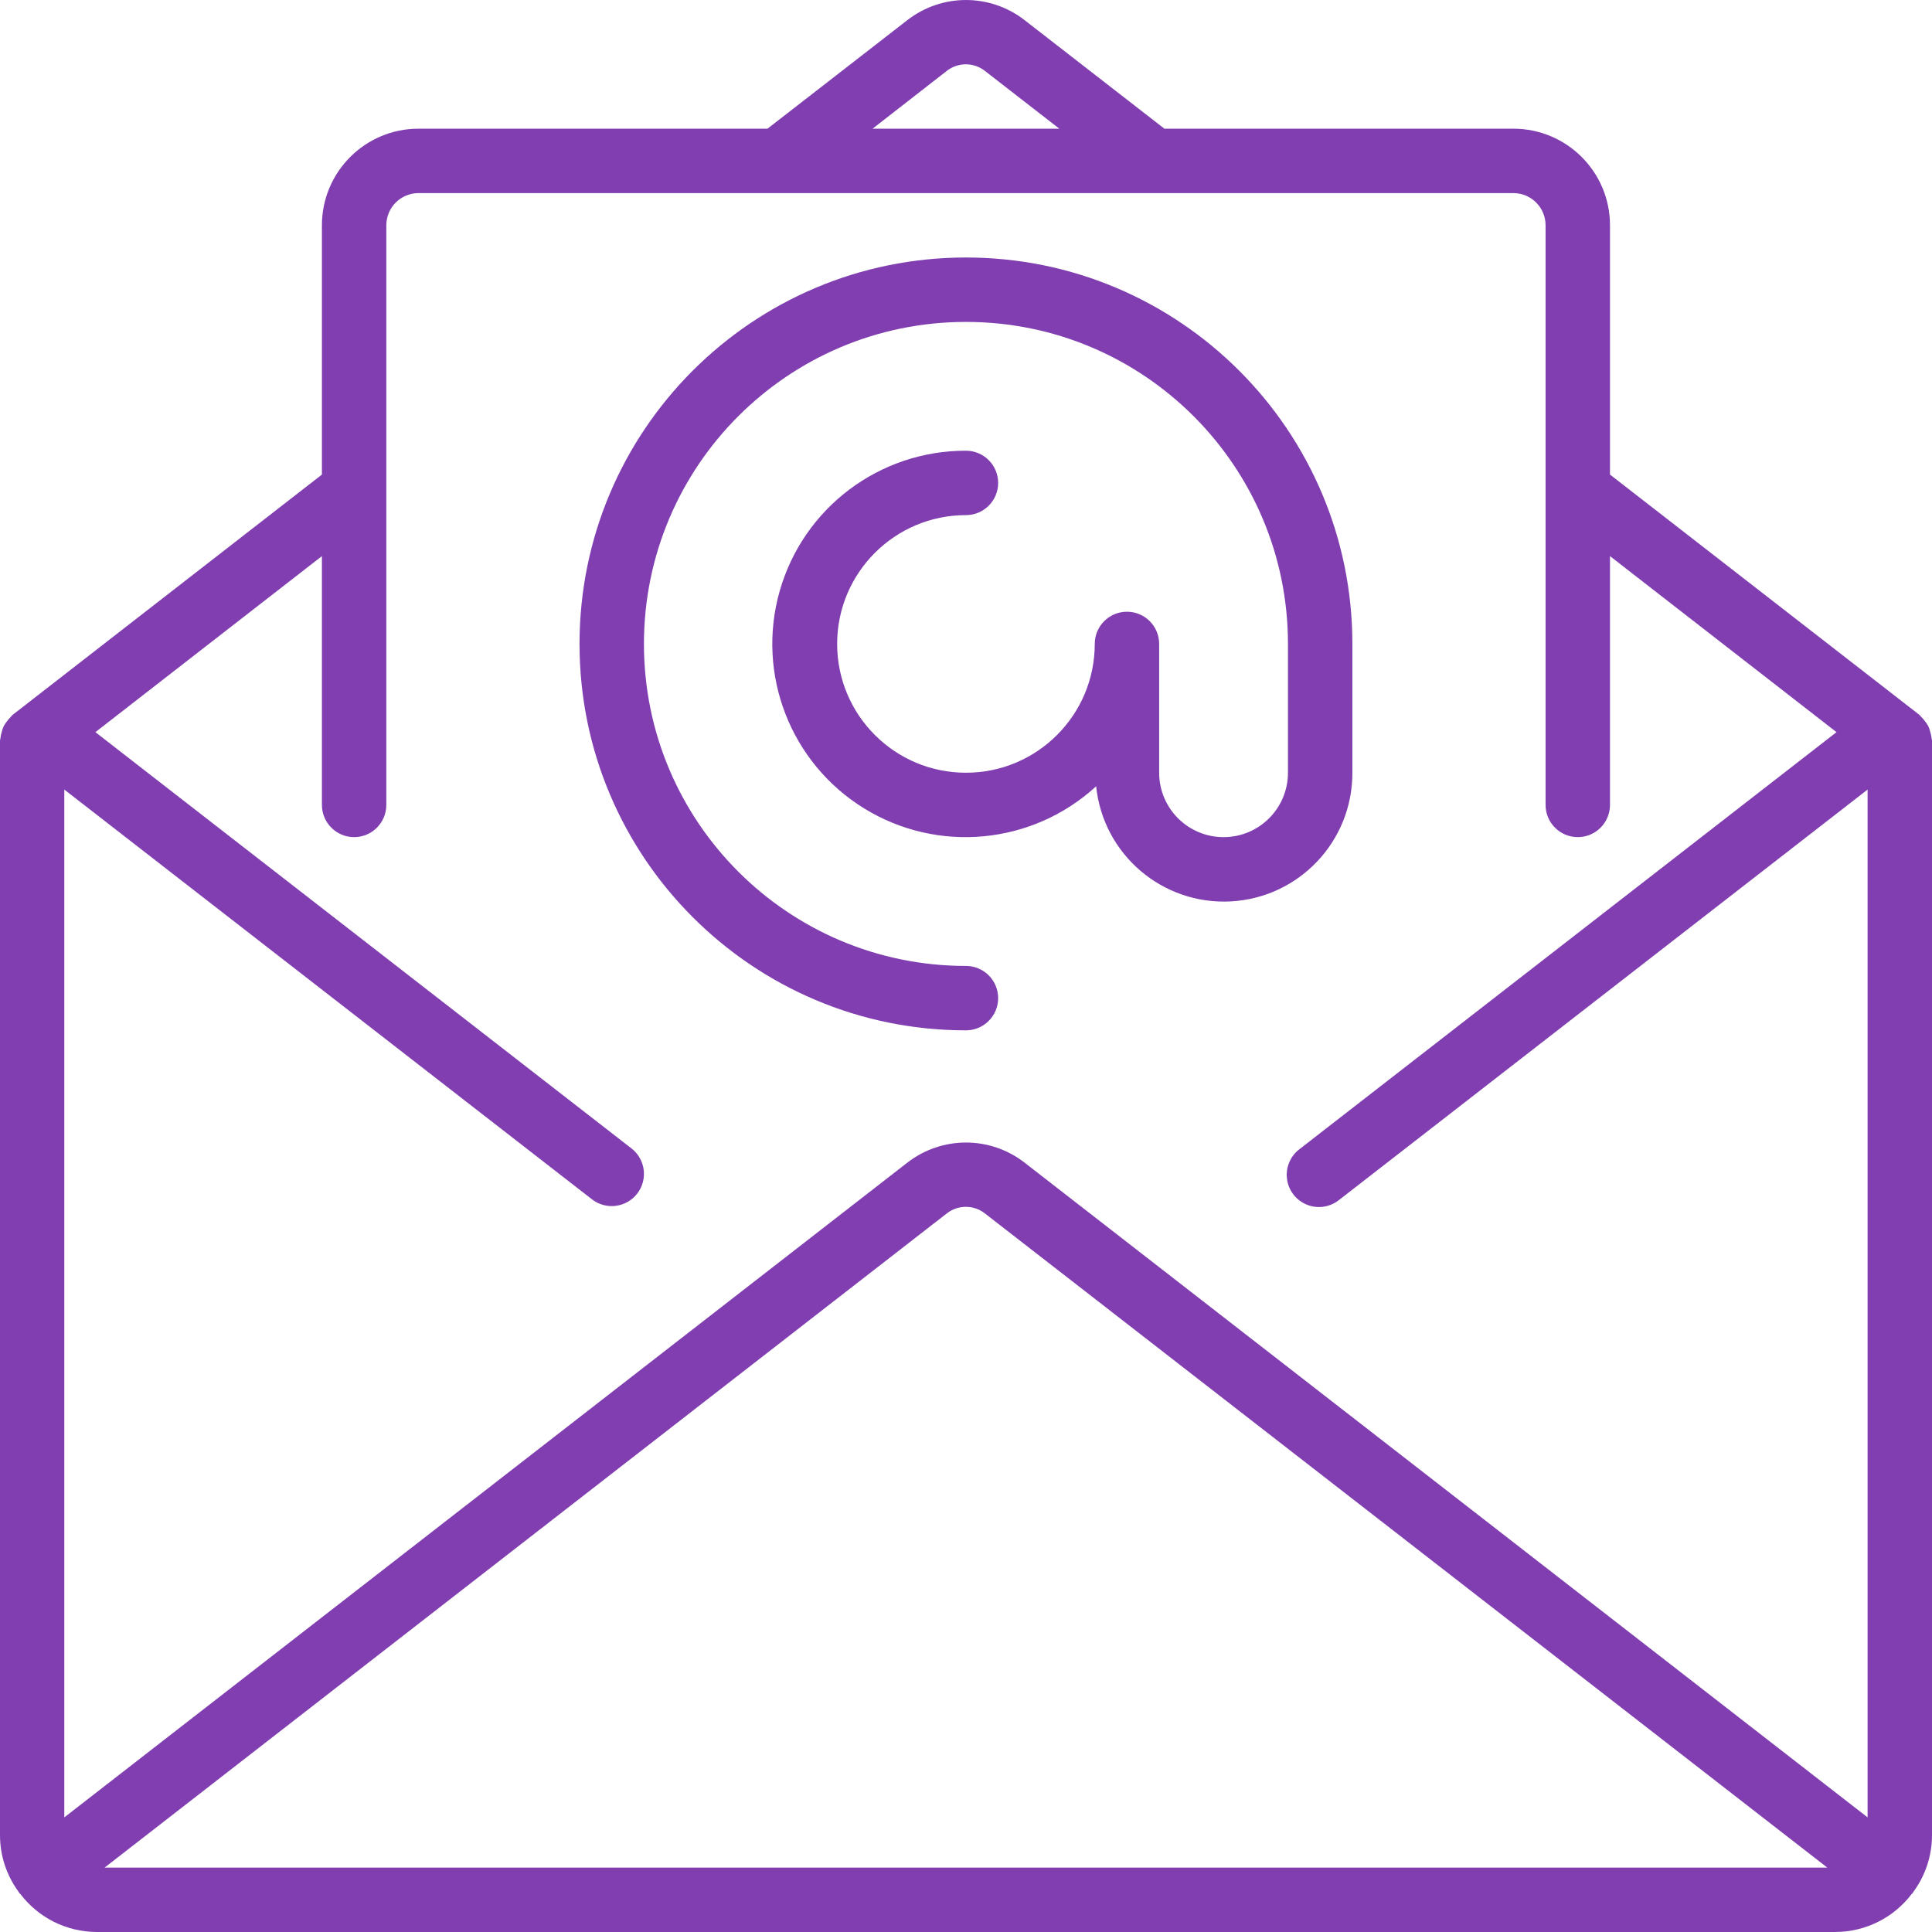
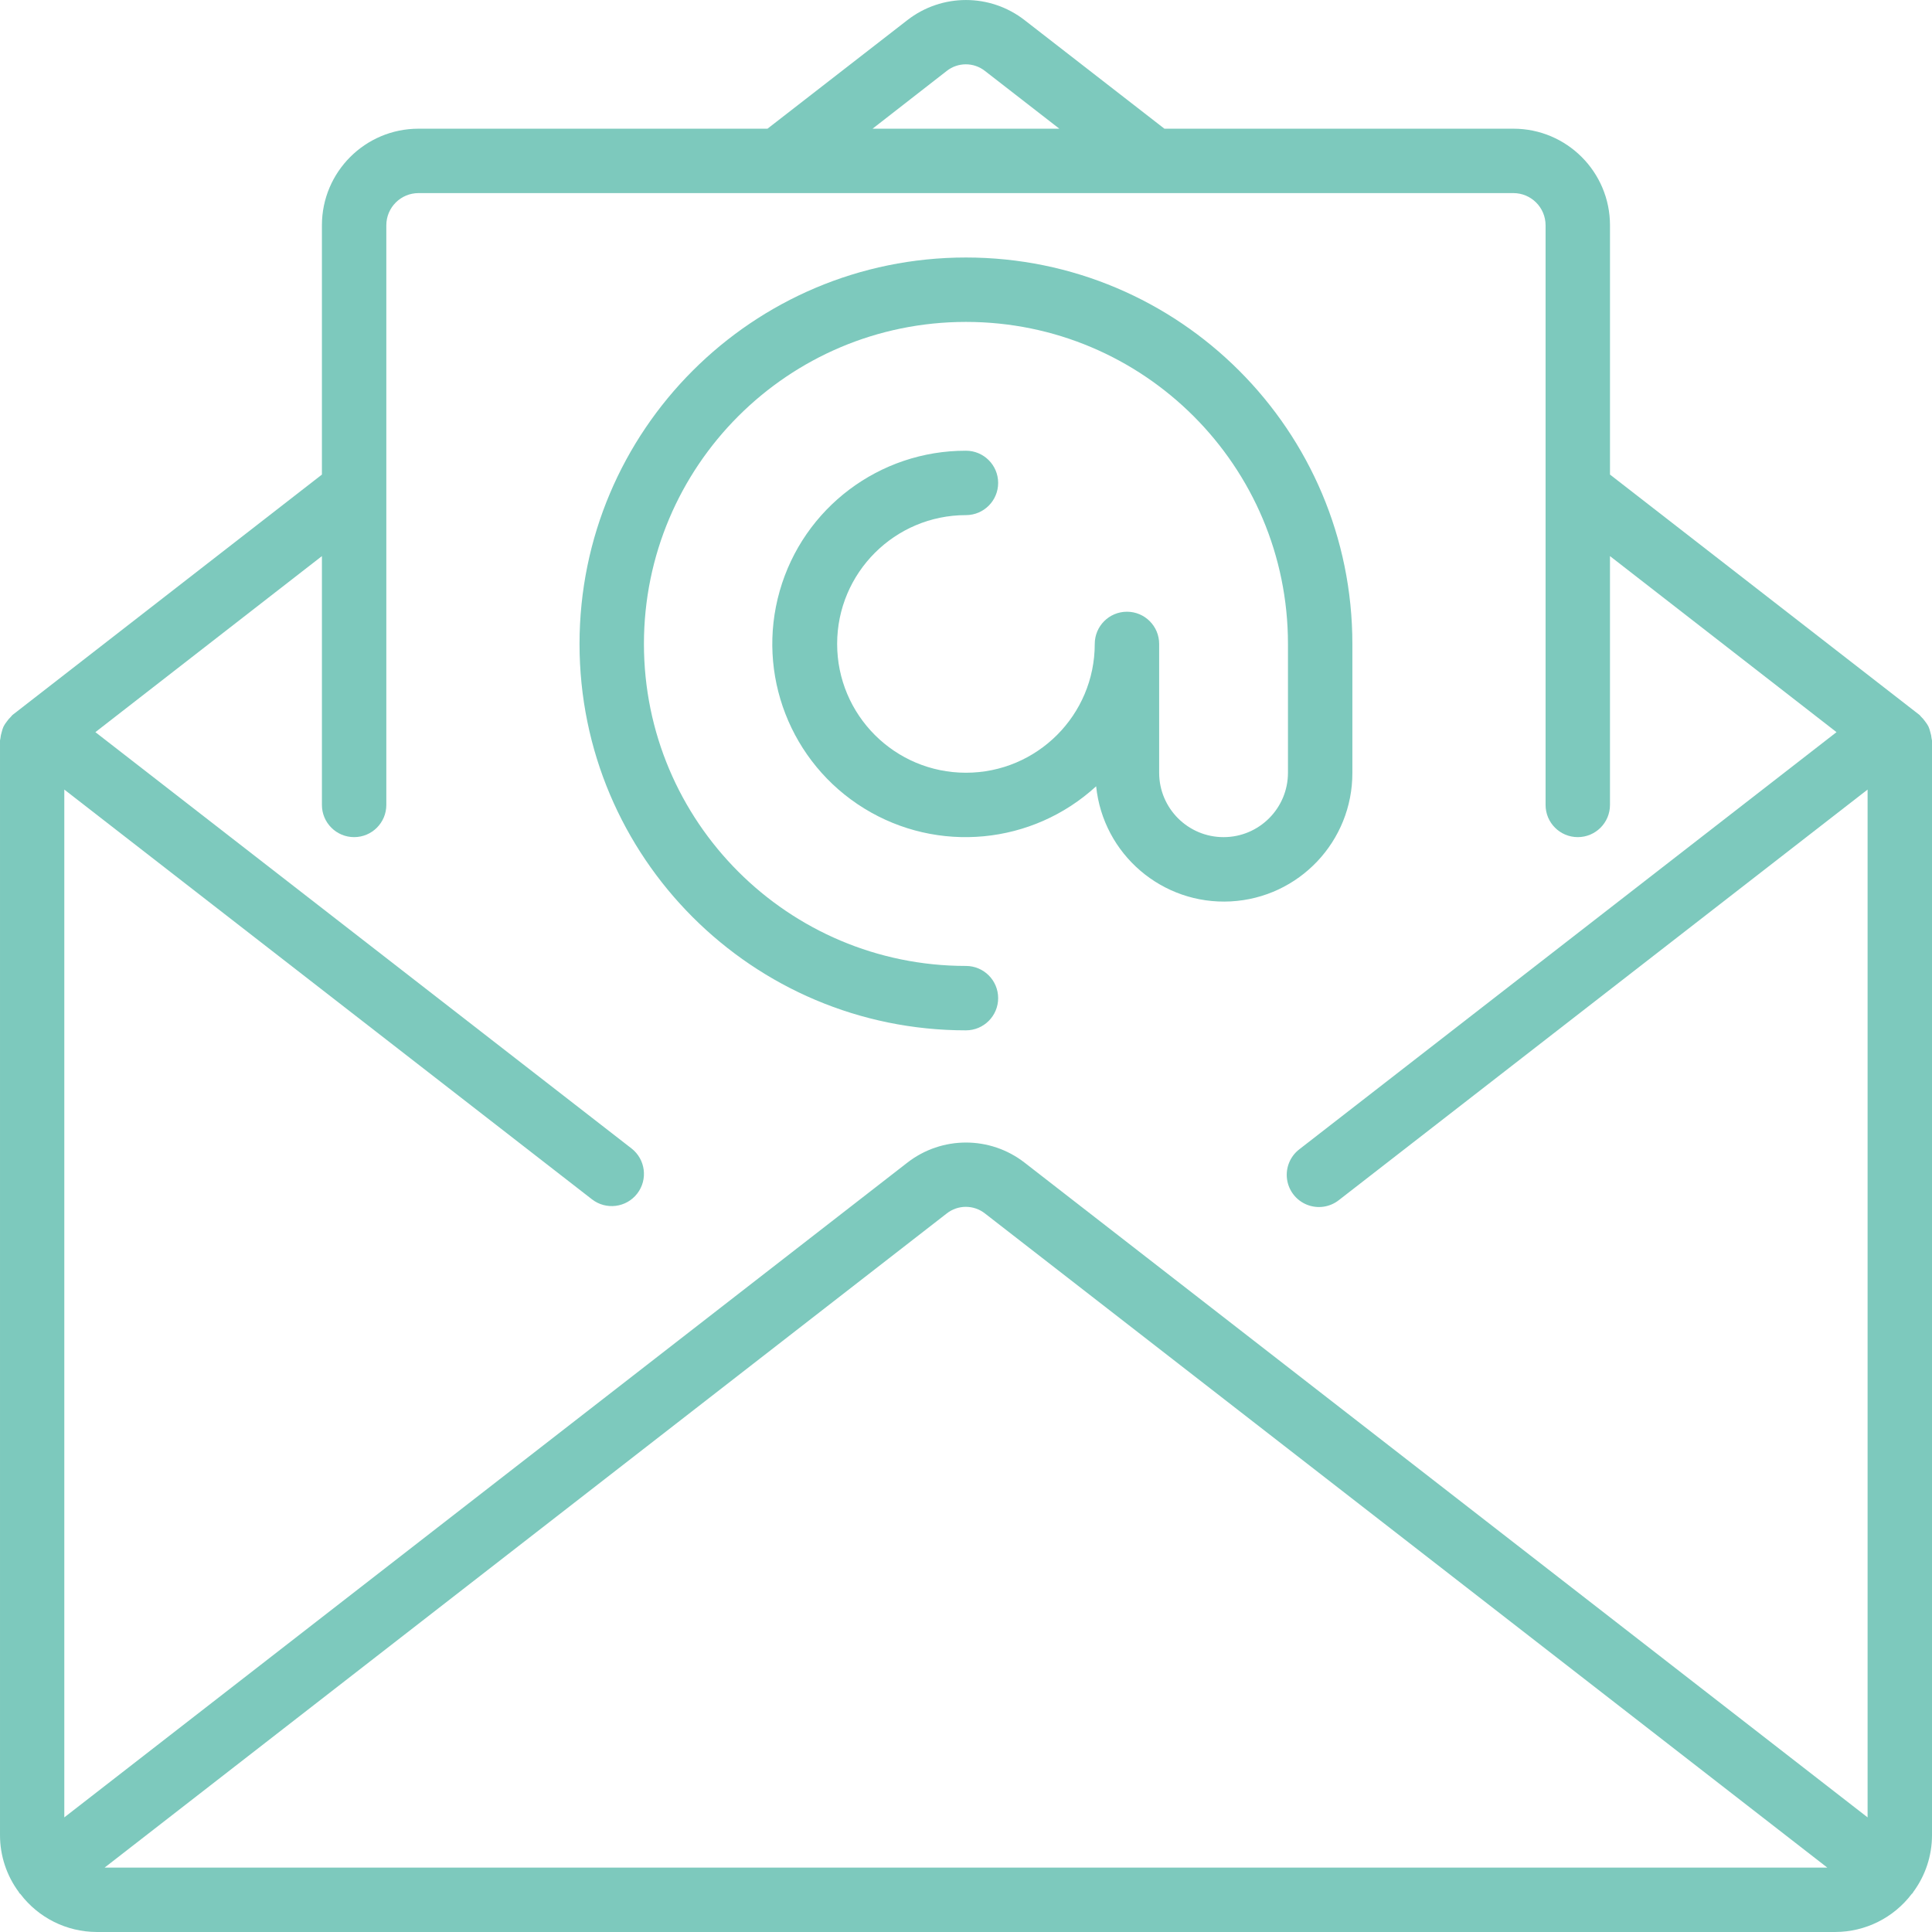
<svg xmlns="http://www.w3.org/2000/svg" version="1.1" id="Capa_1" x="0px" y="0px" viewBox="0 0 511.974 511.974" style="enable-background:new 0 0 511.974 511.974;" xml:space="preserve">
  <g>
    <g>
      <g>
-         <path fill="#803eb1" d="M511.872,195.725c-0.053-0.588-0.17-1.169-0.35-1.732c-0.117-0.503-0.28-0.994-0.486-1.468     c-0.239-0.463-0.525-0.901-0.853-1.306c-0.329-0.481-0.71-0.924-1.135-1.323c-0.137-0.119-0.196-0.282-0.341-0.401     l-82.065-63.735V59.704c0-14.138-11.462-25.6-25.6-25.6h-92.476L271.539,5.355c-9.147-7.134-21.974-7.134-31.121,0     l-37.035,28.749h-92.476c-14.138,0-25.6,11.461-25.6,25.6v66.057L3.268,189.496c-0.145,0.12-0.205,0.282-0.341,0.401     c-0.425,0.398-0.806,0.842-1.135,1.323c-0.328,0.405-0.614,0.842-0.853,1.306c-0.207,0.473-0.369,0.965-0.486,1.468     c-0.178,0.555-0.295,1.127-0.35,1.707c0,0.179-0.102,0.333-0.102,0.512V486.37c0.012,5.428,1.768,10.708,5.009,15.061     c0.051,0.077,0.06,0.171,0.119,0.239c0.06,0.068,0.188,0.145,0.273,0.239c4.794,6.308,12.25,10.027,20.173,10.061h460.8     c7.954-0.024,15.441-3.761,20.241-10.103c0.068-0.085,0.171-0.111,0.23-0.196c0.06-0.085,0.068-0.162,0.12-0.239     c3.241-4.354,4.997-9.634,5.009-15.061V196.237C511.974,196.058,511.881,195.904,511.872,195.725z M250.854,18.82     c2.98-2.368,7.2-2.368,10.18,0l19.686,15.283h-49.493L250.854,18.82z M27.725,494.904l223.13-173.321     c2.982-2.364,7.199-2.364,10.18,0l223.189,173.321H27.725z M494.908,481.6L271.539,308.117c-9.149-7.128-21.972-7.128-31.121,0     L17.041,481.6V209.233L156.877,317.82c3.726,2.889,9.088,2.211,11.977-1.515c2.889-3.726,2.211-9.088-1.515-11.977     L25.276,194.018l60.032-46.652v65.937c0,4.713,3.821,8.533,8.533,8.533c4.713,0,8.533-3.821,8.533-8.533v-153.6     c0-4.713,3.82-8.533,8.533-8.533h290.133c4.713,0,8.533,3.82,8.533,8.533v153.6c0,4.713,3.82,8.533,8.533,8.533     s8.533-3.821,8.533-8.533v-65.937l60.032,46.652l-142.31,110.507c-2.448,1.855-3.711,4.883-3.305,7.928s2.417,5.637,5.266,6.786     c2.849,1.149,6.096,0.679,8.501-1.232l140.083-108.774V481.6z" />
-         <path fill="#803eb1" d="M358.374,204.77v-34.133c0-56.554-45.846-102.4-102.4-102.4c-56.554,0-102.4,45.846-102.4,102.4     s45.846,102.4,102.4,102.4c4.713,0,8.533-3.82,8.533-8.533s-3.82-8.533-8.533-8.533c-47.128,0-85.333-38.205-85.333-85.333     s38.205-85.333,85.333-85.333s85.333,38.205,85.333,85.333v34.133c0,9.426-7.641,17.067-17.067,17.067     s-17.067-7.641-17.067-17.067v-34.133c0-4.713-3.82-8.533-8.533-8.533s-8.533,3.82-8.533,8.533     c0,18.851-15.282,34.133-34.133,34.133c-18.851,0-34.133-15.282-34.133-34.133s15.282-34.133,34.133-34.133     c4.713,0,8.533-3.82,8.533-8.533s-3.82-8.533-8.533-8.533c-22.915-0.051-43.074,15.13-49.354,37.168     c-6.28,22.038,2.847,45.565,22.347,57.601c19.5,12.036,44.622,9.65,61.507-5.843c1.858,18.046,17.543,31.464,35.659,30.505     C344.25,237.91,358.431,222.912,358.374,204.77z" />
+         <path fill="#7dc9bd" d="M511.872,195.725c-0.053-0.588-0.17-1.169-0.35-1.732c-0.117-0.503-0.28-0.994-0.486-1.468     c-0.239-0.463-0.525-0.901-0.853-1.306c-0.329-0.481-0.71-0.924-1.135-1.323c-0.137-0.119-0.196-0.282-0.341-0.401     l-82.065-63.735V59.704c0-14.138-11.462-25.6-25.6-25.6h-92.476L271.539,5.355c-9.147-7.134-21.974-7.134-31.121,0     l-37.035,28.749h-92.476c-14.138,0-25.6,11.461-25.6,25.6v66.057L3.268,189.496c-0.145,0.12-0.205,0.282-0.341,0.401     c-0.425,0.398-0.806,0.842-1.135,1.323c-0.328,0.405-0.614,0.842-0.853,1.306c-0.207,0.473-0.369,0.965-0.486,1.468     c-0.178,0.555-0.295,1.127-0.35,1.707c0,0.179-0.102,0.333-0.102,0.512V486.37c0.012,5.428,1.768,10.708,5.009,15.061     c0.051,0.077,0.06,0.171,0.119,0.239c0.06,0.068,0.188,0.145,0.273,0.239c4.794,6.308,12.25,10.027,20.173,10.061h460.8     c7.954-0.024,15.441-3.761,20.241-10.103c0.068-0.085,0.171-0.111,0.23-0.196c0.06-0.085,0.068-0.162,0.12-0.239     c3.241-4.354,4.997-9.634,5.009-15.061V196.237C511.974,196.058,511.881,195.904,511.872,195.725z M250.854,18.82     c2.98-2.368,7.2-2.368,10.18,0l19.686,15.283h-49.493L250.854,18.82z M27.725,494.904l223.13-173.321     c2.982-2.364,7.199-2.364,10.18,0l223.189,173.321H27.725z M494.908,481.6L271.539,308.117c-9.149-7.128-21.972-7.128-31.121,0     L17.041,481.6V209.233L156.877,317.82c3.726,2.889,9.088,2.211,11.977-1.515c2.889-3.726,2.211-9.088-1.515-11.977     L25.276,194.018l60.032-46.652v65.937c0,4.713,3.821,8.533,8.533,8.533c4.713,0,8.533-3.821,8.533-8.533v-153.6     c0-4.713,3.82-8.533,8.533-8.533h290.133c4.713,0,8.533,3.82,8.533,8.533v153.6c0,4.713,3.82,8.533,8.533,8.533     s8.533-3.821,8.533-8.533v-65.937l60.032,46.652l-142.31,110.507c-2.448,1.855-3.711,4.883-3.305,7.928s2.417,5.637,5.266,6.786     c2.849,1.149,6.096,0.679,8.501-1.232l140.083-108.774V481.6z" />
+         <path fill="#7dc9bd" d="M358.374,204.77v-34.133c0-56.554-45.846-102.4-102.4-102.4c-56.554,0-102.4,45.846-102.4,102.4     s45.846,102.4,102.4,102.4c4.713,0,8.533-3.82,8.533-8.533s-3.82-8.533-8.533-8.533c-47.128,0-85.333-38.205-85.333-85.333     s38.205-85.333,85.333-85.333s85.333,38.205,85.333,85.333v34.133c0,9.426-7.641,17.067-17.067,17.067     s-17.067-7.641-17.067-17.067v-34.133c0-4.713-3.82-8.533-8.533-8.533s-8.533,3.82-8.533,8.533     c0,18.851-15.282,34.133-34.133,34.133c-18.851,0-34.133-15.282-34.133-34.133s15.282-34.133,34.133-34.133     c4.713,0,8.533-3.82,8.533-8.533s-3.82-8.533-8.533-8.533c-22.915-0.051-43.074,15.13-49.354,37.168     c-6.28,22.038,2.847,45.565,22.347,57.601c19.5,12.036,44.622,9.65,61.507-5.843c1.858,18.046,17.543,31.464,35.659,30.505     C344.25,237.91,358.431,222.912,358.374,204.77z" />
      </g>
    </g>
  </g>
  <g>
</g>
  <g>
</g>
  <g>
</g>
  <g>
</g>
  <g>
</g>
  <g>
</g>
  <g>
</g>
  <g>
</g>
  <g>
</g>
  <g>
</g>
  <g>
</g>
  <g>
</g>
  <g>
</g>
  <g>
</g>
  <g>
</g>
</svg>
